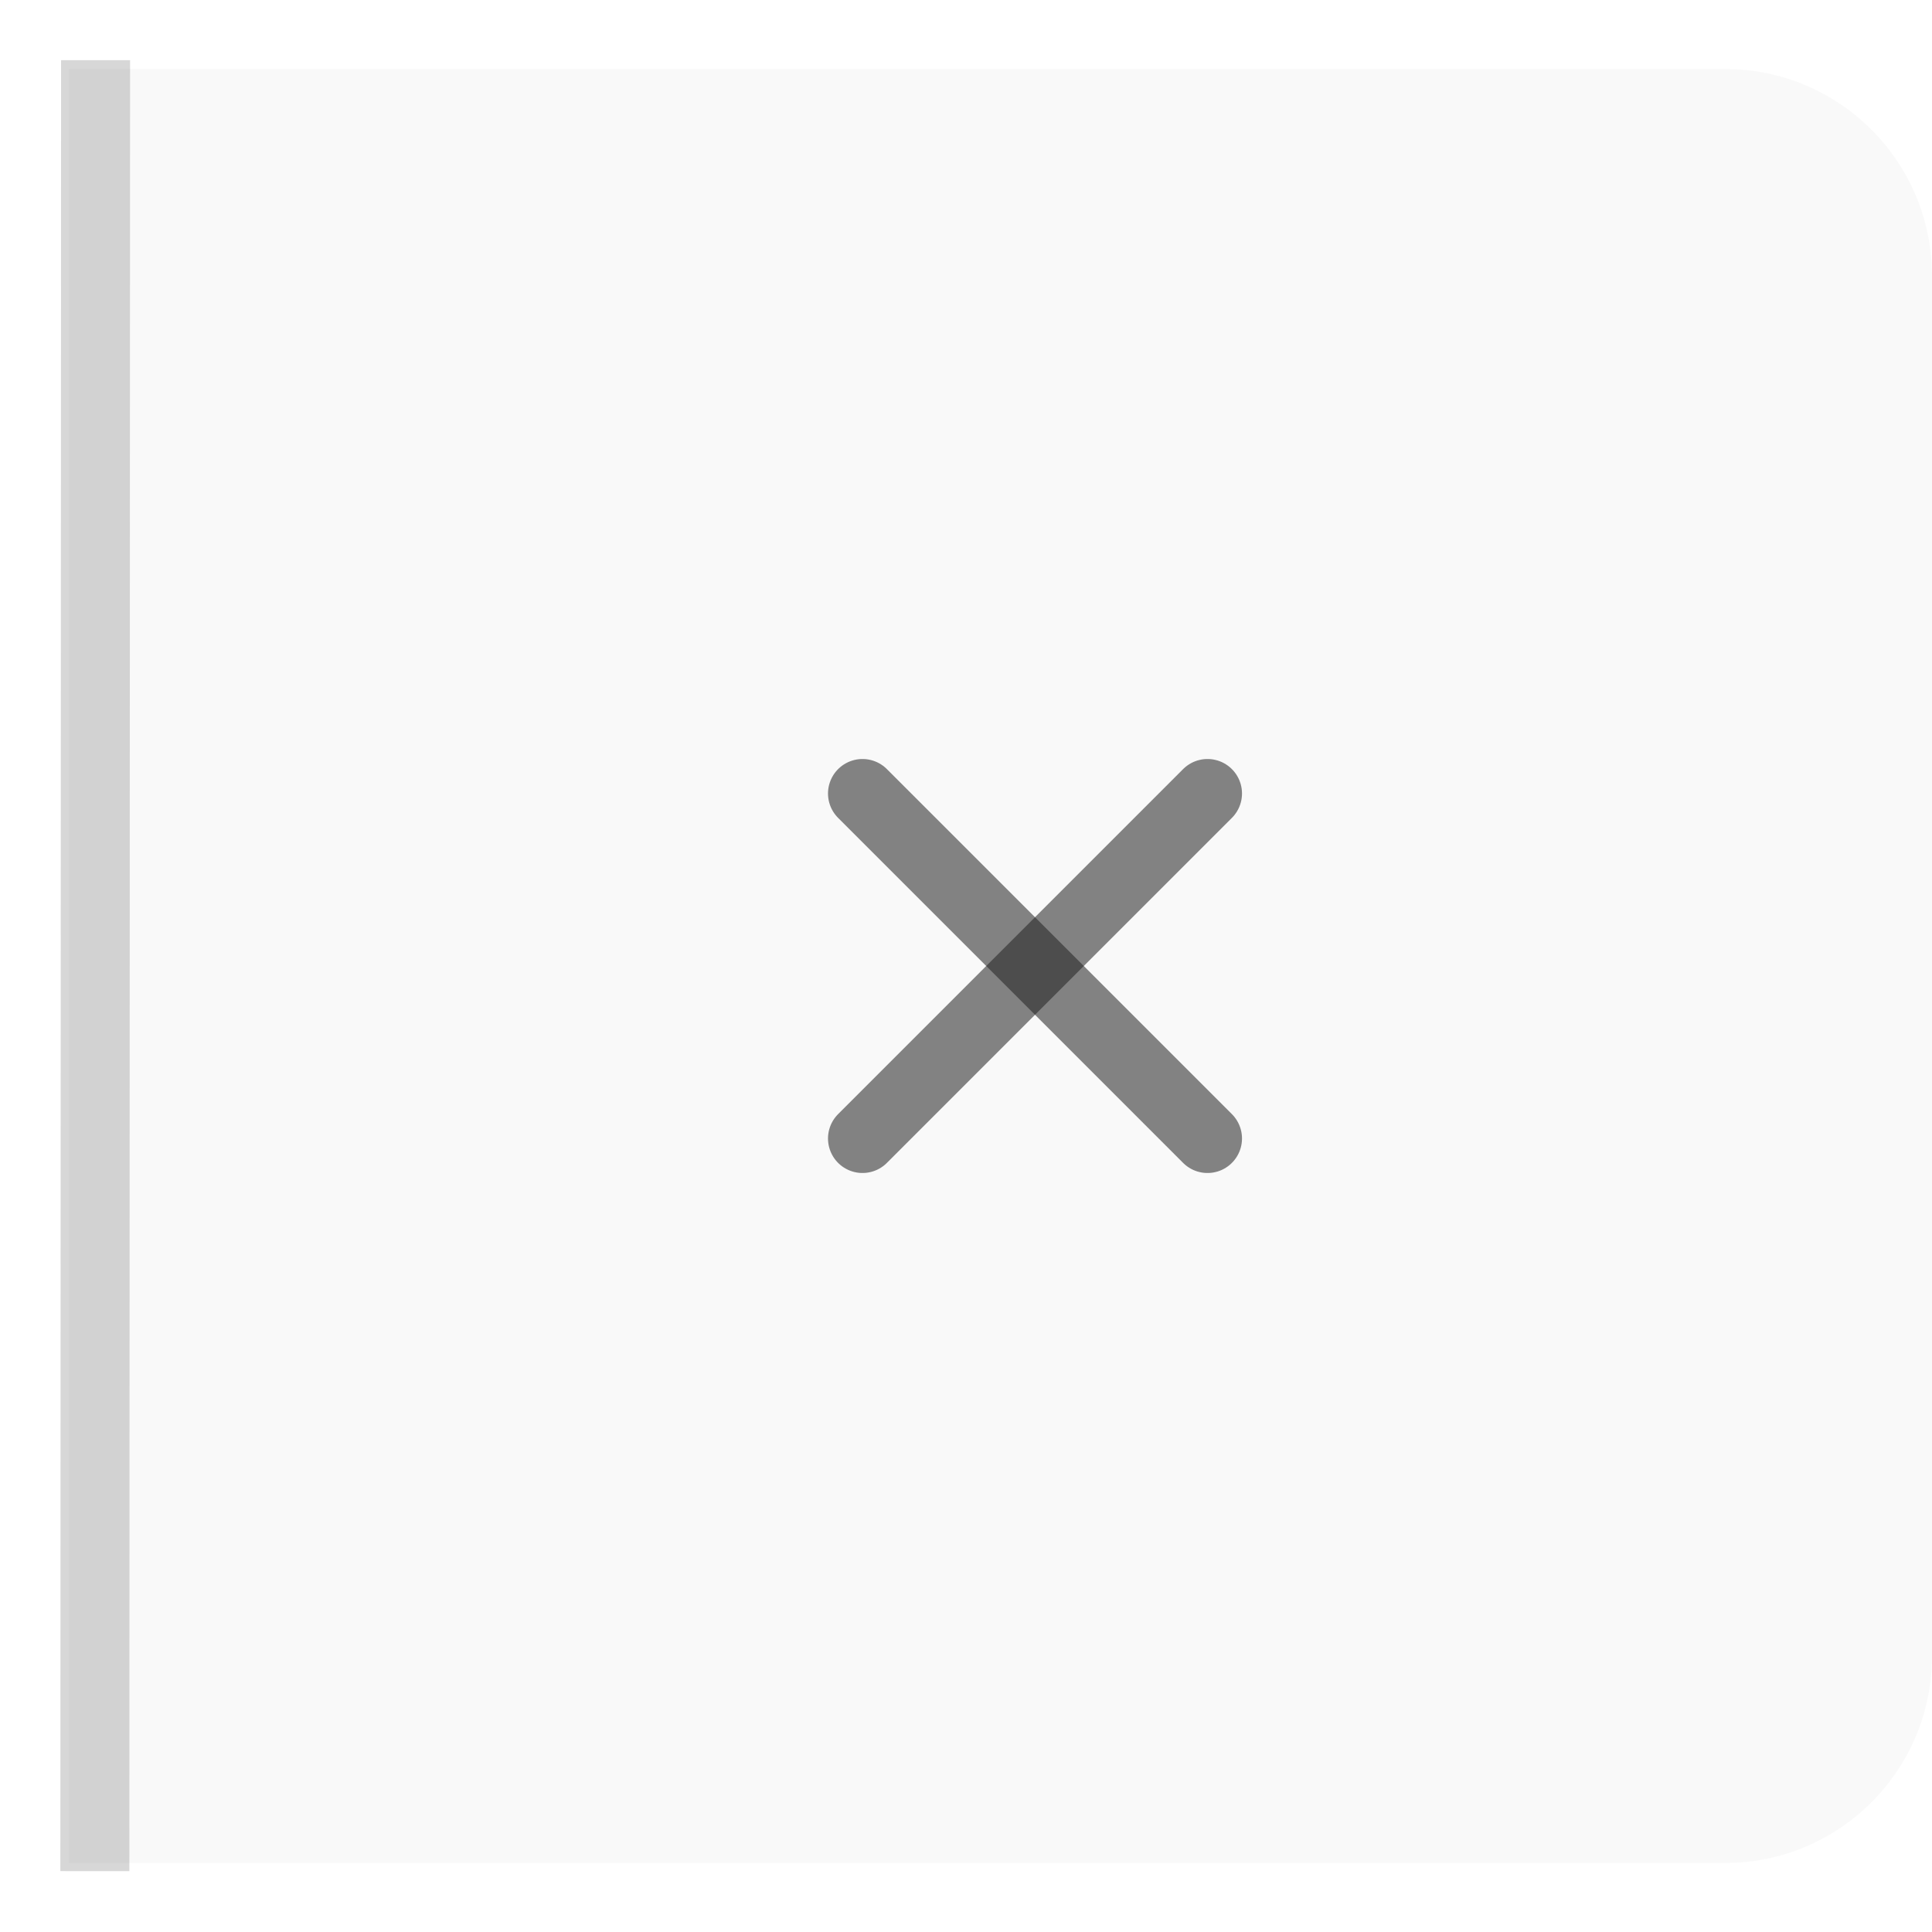
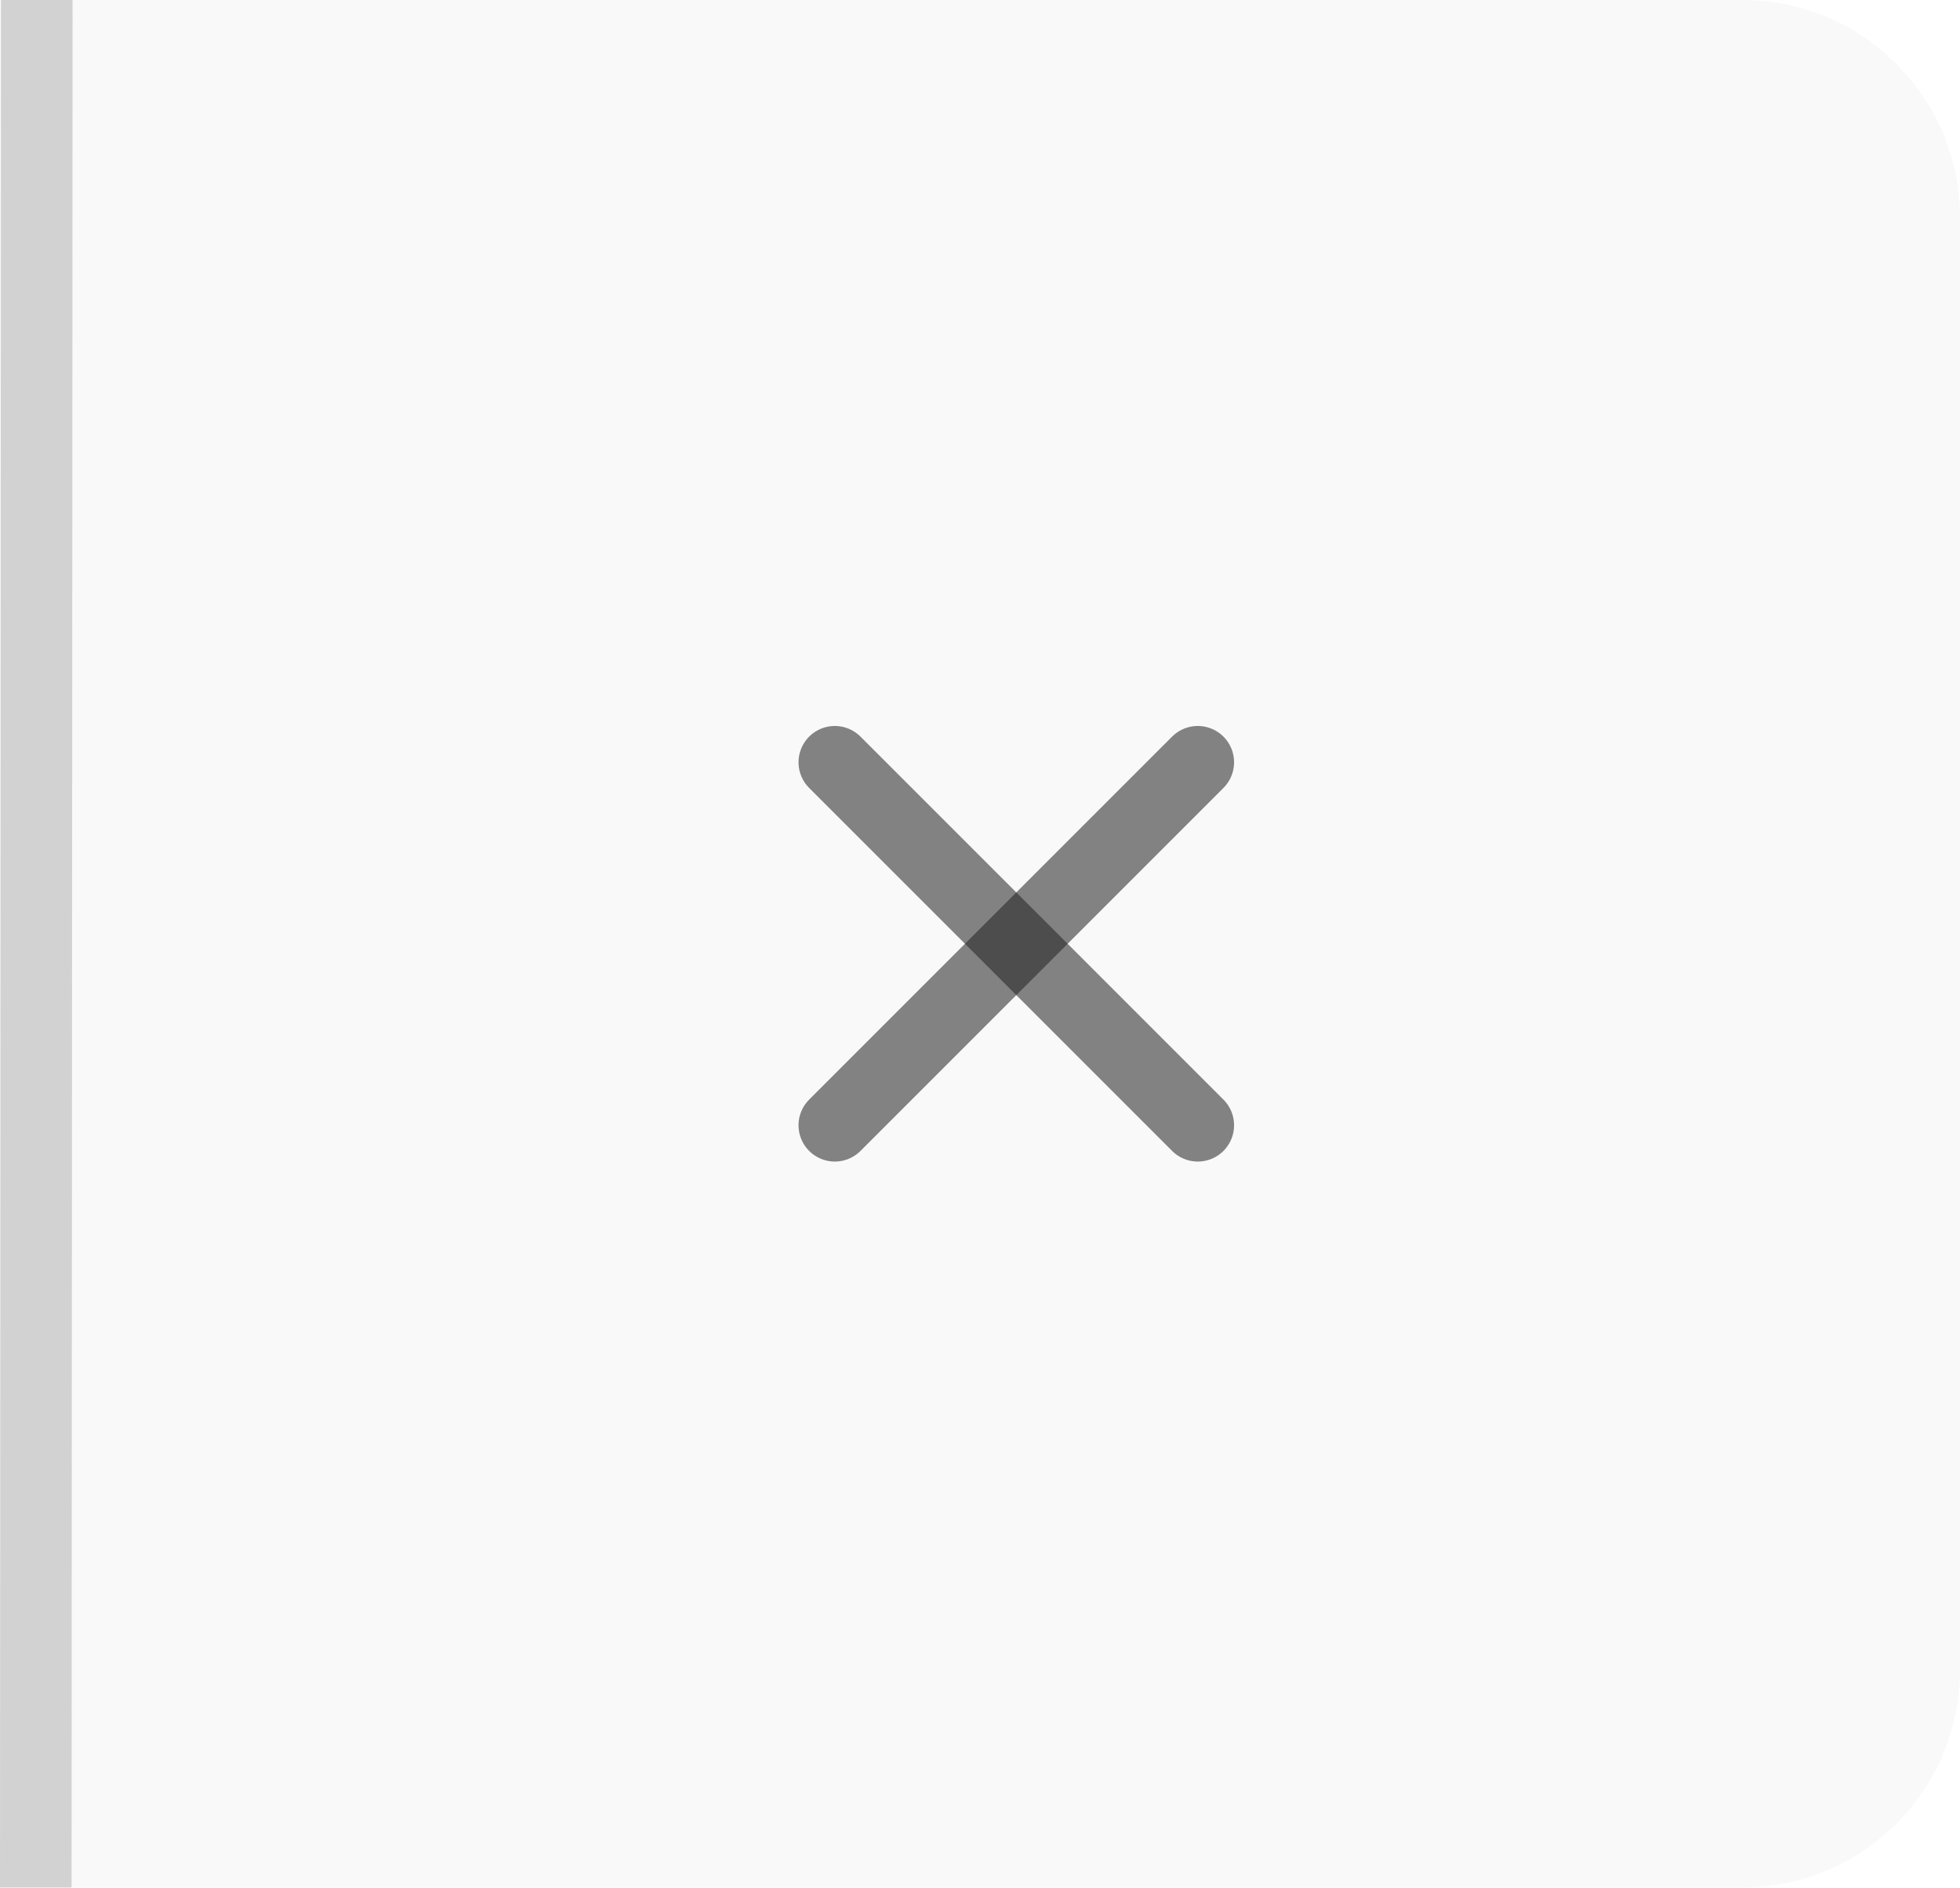
- <svg xmlns="http://www.w3.org/2000/svg" width="28" height="28" viewBox="0 0 28 28" fill="none">
-   <path d="M1 1H25C26.657 1 28 2.343 28 4V24C28 25.657 26.657 27 25 27H1V1Z" fill="#222222" fill-opacity="0.03" />
-   <path d="M1.385 1.372L1.375 26.618" stroke="#222222" stroke-opacity="0.18" stroke-linecap="square" />
-   <path d="M17.5 11.5L12.5 16.5" stroke="#222222" stroke-opacity="0.55" stroke-linecap="round" />
-   <path d="M12.5 11.5L17.5 16.5" stroke="#222222" stroke-opacity="0.55" stroke-linecap="round" />
+ <svg xmlns="http://www.w3.org/2000/svg" width="27" height="26" viewBox="0 0 27 26" fill="none">
+   <path d="M0 0H24C25.657 0 27 1.343 27 3V23C27 24.657 25.657 26 24 26H0V0Z" fill="#222222" fill-opacity="0.03" />
+   <path fill-rule="evenodd" clip-rule="evenodd" d="M1 0L0.986 26L0 26L0.014 0L1 0Z" fill="#222222" fill-opacity="0.18" />
+   <path d="M16.5 10.5L11.5 15.5" stroke="#222222" stroke-opacity="0.55" stroke-linecap="round" />
+   <path d="M11.5 10.5L16.5 15.5" stroke="#222222" stroke-opacity="0.55" stroke-linecap="round" />
</svg>
